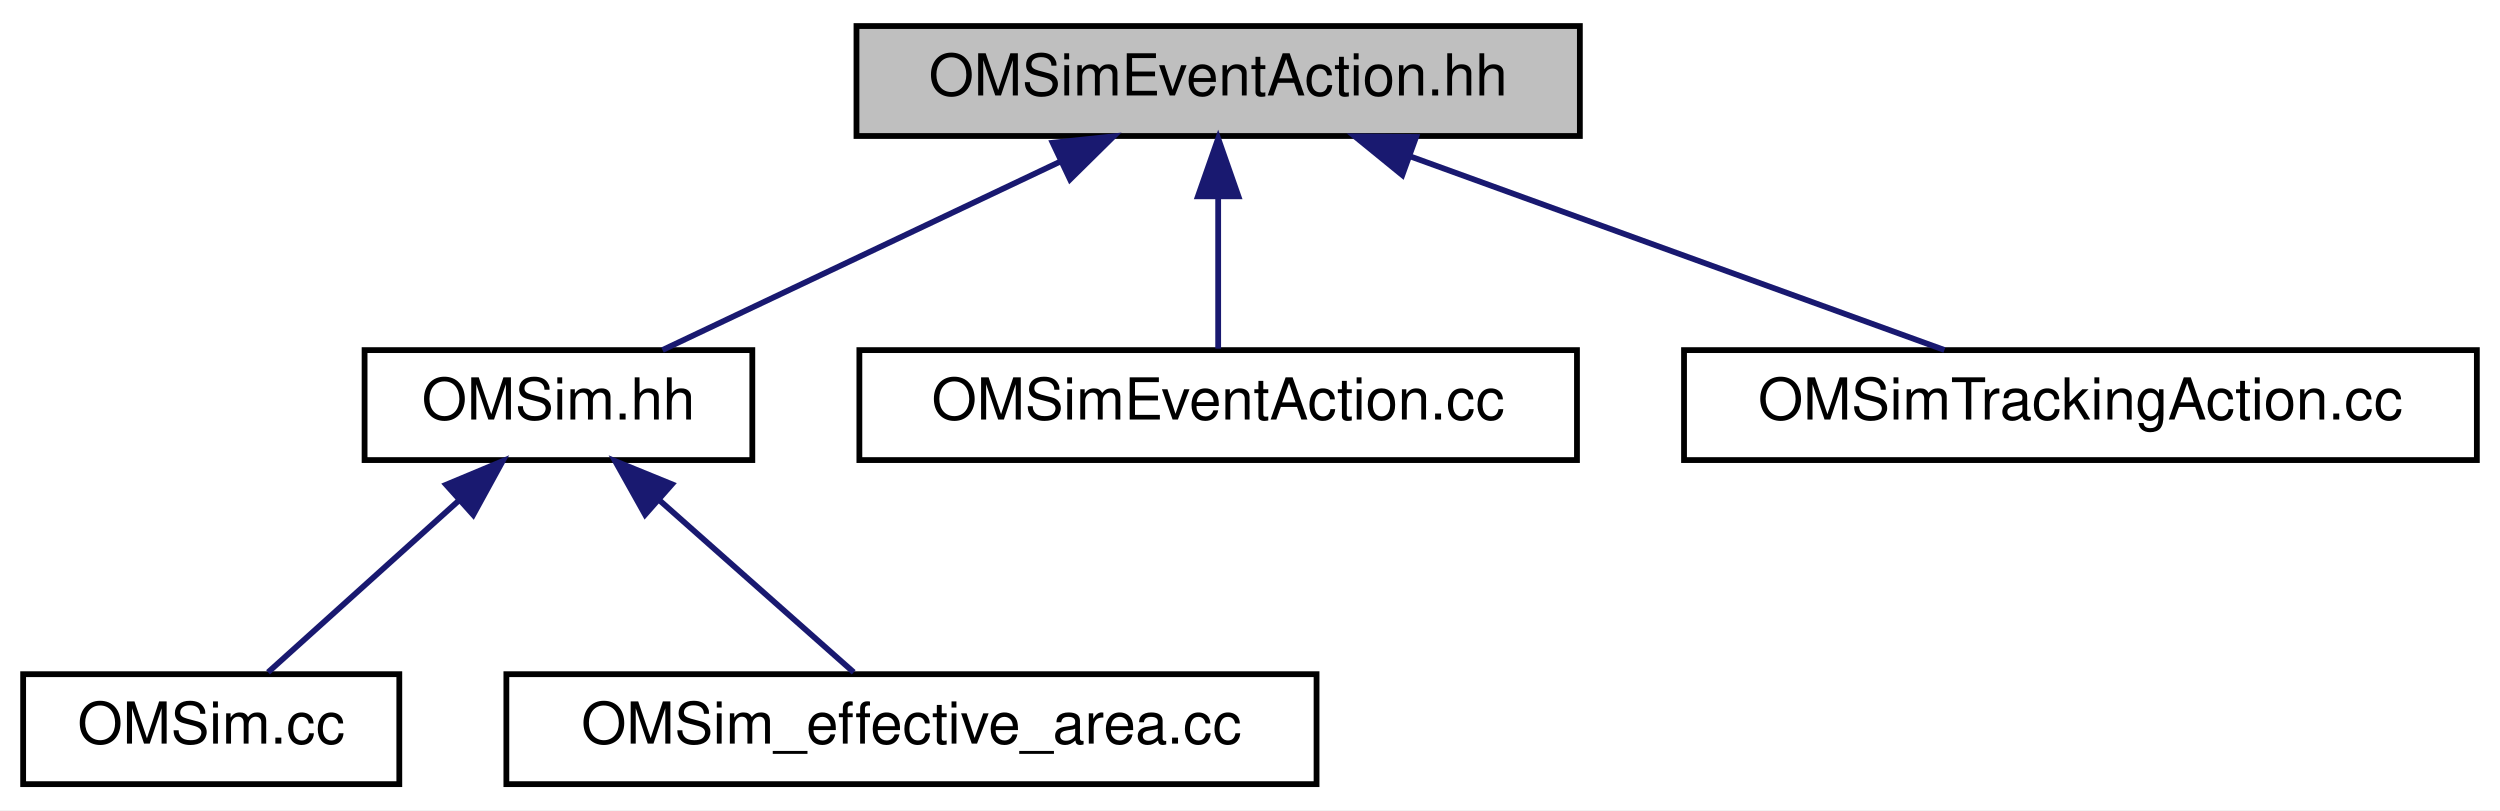
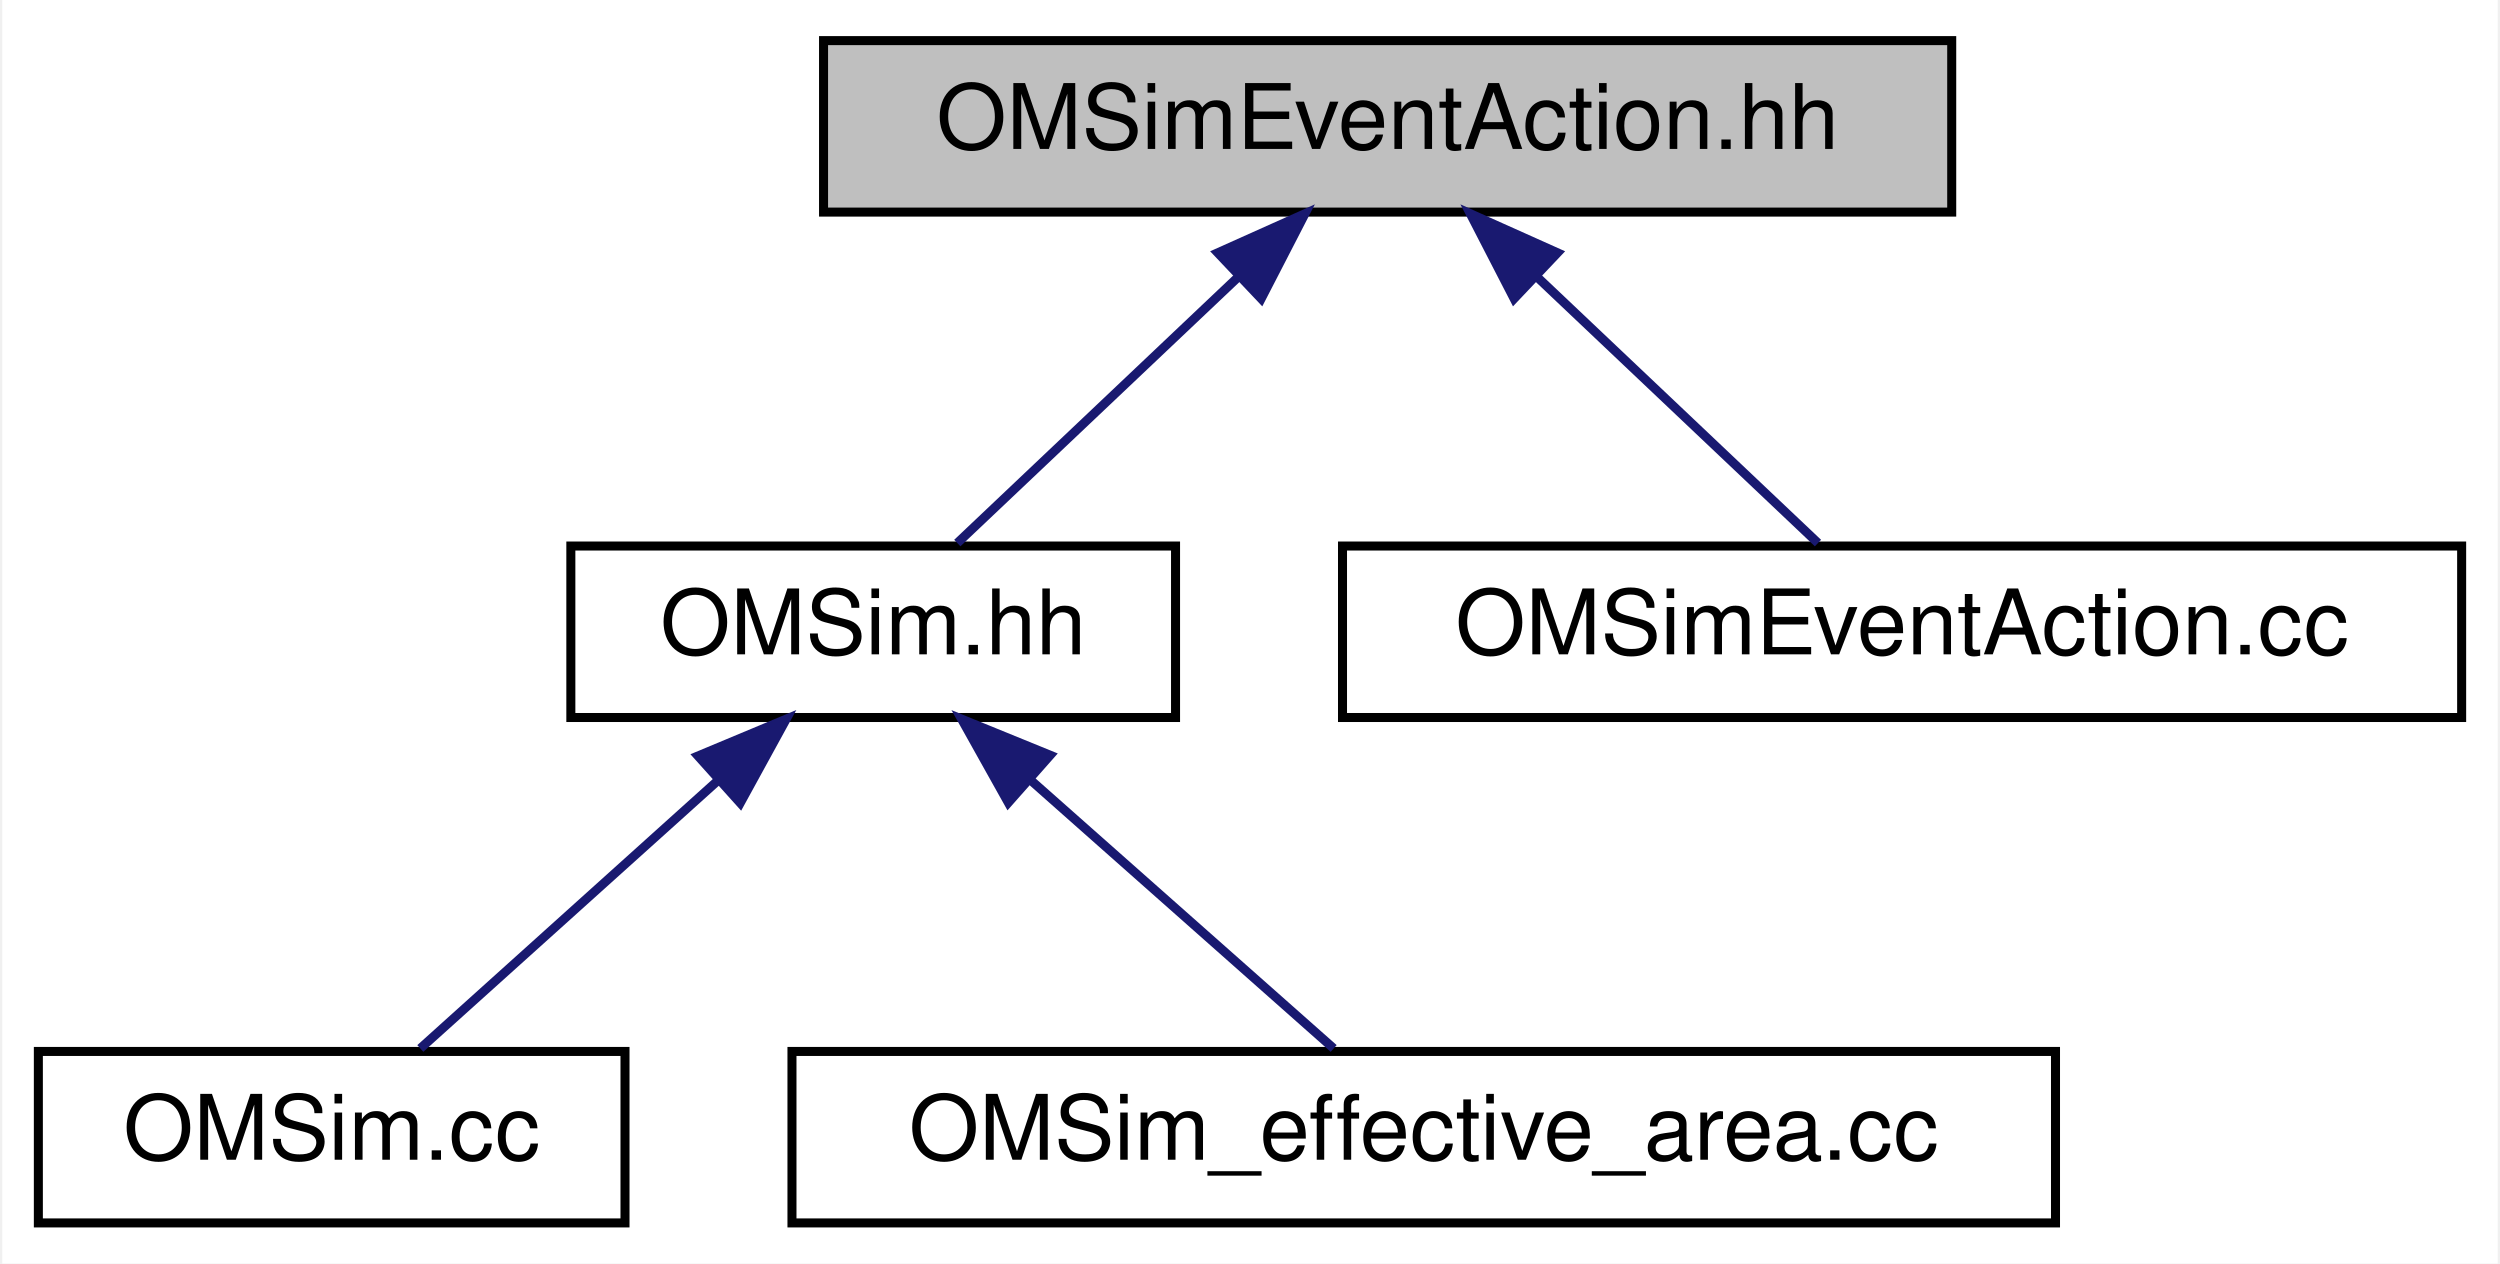
- <svg xmlns="http://www.w3.org/2000/svg" xmlns:xlink="http://www.w3.org/1999/xlink" width="432pt" height="140pt" viewBox="0.00 0.00 432.00 140.00">
+ <svg xmlns="http://www.w3.org/2000/svg" xmlns:xlink="http://www.w3.org/1999/xlink" width="277pt" height="140pt" viewBox="0.00 0.00 276.50 140.00">
  <g id="graph0" class="graph" transform="scale(1 1) rotate(0) translate(4 136)">
-     <polygon fill="white" stroke="transparent" points="-4,4 -4,-136 428,-136 428,4 -4,4" />
+     <polygon fill="white" stroke="transparent" points="-4,4 -4,-136 272.5,-136 272.5,4 -4,4" />
    <g id="node1" class="node">
      <g id="a_node1">
        <a xlink:title=" ">
-           <polygon fill="#bfbfbf" stroke="black" points="144,-112.5 144,-131.5 269,-131.5 269,-112.5 144,-112.5" />
-           <text text-anchor="middle" x="206.5" y="-119.5" font-family="Helvetica,sans-Serif" font-size="10.00">OMSimEventAction.hh</text>
+           <polygon fill="#bfbfbf" stroke="black" points="87,-112.5 87,-131.5 212,-131.5 212,-112.5 87,-112.5" />
+           <text text-anchor="middle" x="149.5" y="-119.5" font-family="Helvetica,sans-Serif" font-size="10.00">OMSimEventAction.hh</text>
        </a>
      </g>
    </g>
    <g id="node2" class="node">
      <g id="a_node2">
        <a xlink:href="_o_m_sim_8hh.html" target="_top" xlink:title="Main simulation class for the Optical Module (OM) simulation.">
          <polygon fill="white" stroke="black" points="59,-56.5 59,-75.5 126,-75.5 126,-56.5 59,-56.5" />
          <text text-anchor="middle" x="92.5" y="-63.5" font-family="Helvetica,sans-Serif" font-size="10.00">OMSim.hh</text>
        </a>
      </g>
    </g>
    <g id="edge1" class="edge">
-       <path fill="none" stroke="midnightblue" d="M179.26,-108.1C157.96,-98.01 128.96,-84.27 110.48,-75.52" />
-       <polygon fill="midnightblue" stroke="midnightblue" points="177.9,-111.33 188.44,-112.44 180.9,-105 177.9,-111.33" />
+       <path fill="none" stroke="midnightblue" d="M132.88,-105.25C122.77,-95.67 110.22,-83.79 101.82,-75.83" />
+       <polygon fill="midnightblue" stroke="midnightblue" points="130.68,-107.99 140.34,-112.32 135.49,-102.91 130.68,-107.99" />
    </g>
    <g id="node5" class="node">
      <g id="a_node5">
        <a xlink:href="_o_m_sim_event_action_8cc.html" target="_top" xlink:title=" ">
          <polygon fill="white" stroke="black" points="144.5,-56.5 144.5,-75.5 268.5,-75.5 268.5,-56.5 144.5,-56.5" />
          <text text-anchor="middle" x="206.5" y="-63.5" font-family="Helvetica,sans-Serif" font-size="10.00">OMSimEventAction.cc</text>
        </a>
      </g>
    </g>
    <g id="edge4" class="edge">
-       <path fill="none" stroke="midnightblue" d="M206.5,-101.8C206.5,-92.91 206.5,-82.78 206.5,-75.75" />
-       <polygon fill="midnightblue" stroke="midnightblue" points="203,-102.08 206.5,-112.08 210,-102.08 203,-102.08" />
-     </g>
-     <g id="node6" class="node">
-       <g id="a_node6">
-         <a xlink:href="_o_m_sim_tracking_action_8cc.html" target="_top" xlink:title=" ">
-           <polygon fill="white" stroke="black" points="287,-56.5 287,-75.5 424,-75.5 424,-56.5 287,-56.5" />
-           <text text-anchor="middle" x="355.5" y="-63.5" font-family="Helvetica,sans-Serif" font-size="10.00">OMSimTrackingAction.cc</text>
-         </a>
-       </g>
-     </g>
-     <g id="edge5" class="edge">
-       <path fill="none" stroke="midnightblue" d="M239.87,-108.91C267.88,-98.75 307.2,-84.51 332,-75.52" />
-       <polygon fill="midnightblue" stroke="midnightblue" points="238.32,-105.75 230.11,-112.44 240.7,-112.33 238.32,-105.75" />
+       <path fill="none" stroke="midnightblue" d="M166.12,-105.25C176.23,-95.67 188.78,-83.79 197.18,-75.83" />
+       <polygon fill="midnightblue" stroke="midnightblue" points="163.51,-102.91 158.66,-112.32 168.32,-107.99 163.51,-102.91" />
    </g>
    <g id="node3" class="node">
      <g id="a_node3">
        <a xlink:href="_o_m_sim_8cc.html" target="_top" xlink:title=" ">
          <polygon fill="white" stroke="black" points="0,-0.5 0,-19.5 65,-19.5 65,-0.5 0,-0.5" />
          <text text-anchor="middle" x="32.5" y="-7.5" font-family="Helvetica,sans-Serif" font-size="10.00">OMSim.cc</text>
        </a>
      </g>
    </g>
    <g id="edge2" class="edge">
      <path fill="none" stroke="midnightblue" d="M75.32,-49.54C64.62,-39.91 51.24,-27.87 42.32,-19.83" />
      <polygon fill="midnightblue" stroke="midnightblue" points="73.09,-52.24 82.86,-56.32 77.77,-47.03 73.09,-52.24" />
    </g>
    <g id="node4" class="node">
      <g id="a_node4">
        <a xlink:href="_o_m_sim__effective__area_8cc.html" target="_top" xlink:title="Main for the calculation of effective areas.">
          <polygon fill="white" stroke="black" points="83.5,-0.5 83.5,-19.5 223.5,-19.5 223.5,-0.5 83.5,-0.5" />
          <text text-anchor="middle" x="153.5" y="-7.5" font-family="Helvetica,sans-Serif" font-size="10.00">OMSim_effective_area.cc</text>
        </a>
      </g>
    </g>
    <g id="edge3" class="edge">
      <path fill="none" stroke="midnightblue" d="M109.97,-49.54C120.84,-39.91 134.44,-27.87 143.52,-19.83" />
      <polygon fill="midnightblue" stroke="midnightblue" points="107.47,-47.07 102.3,-56.32 112.11,-52.32 107.47,-47.07" />
    </g>
  </g>
</svg>
